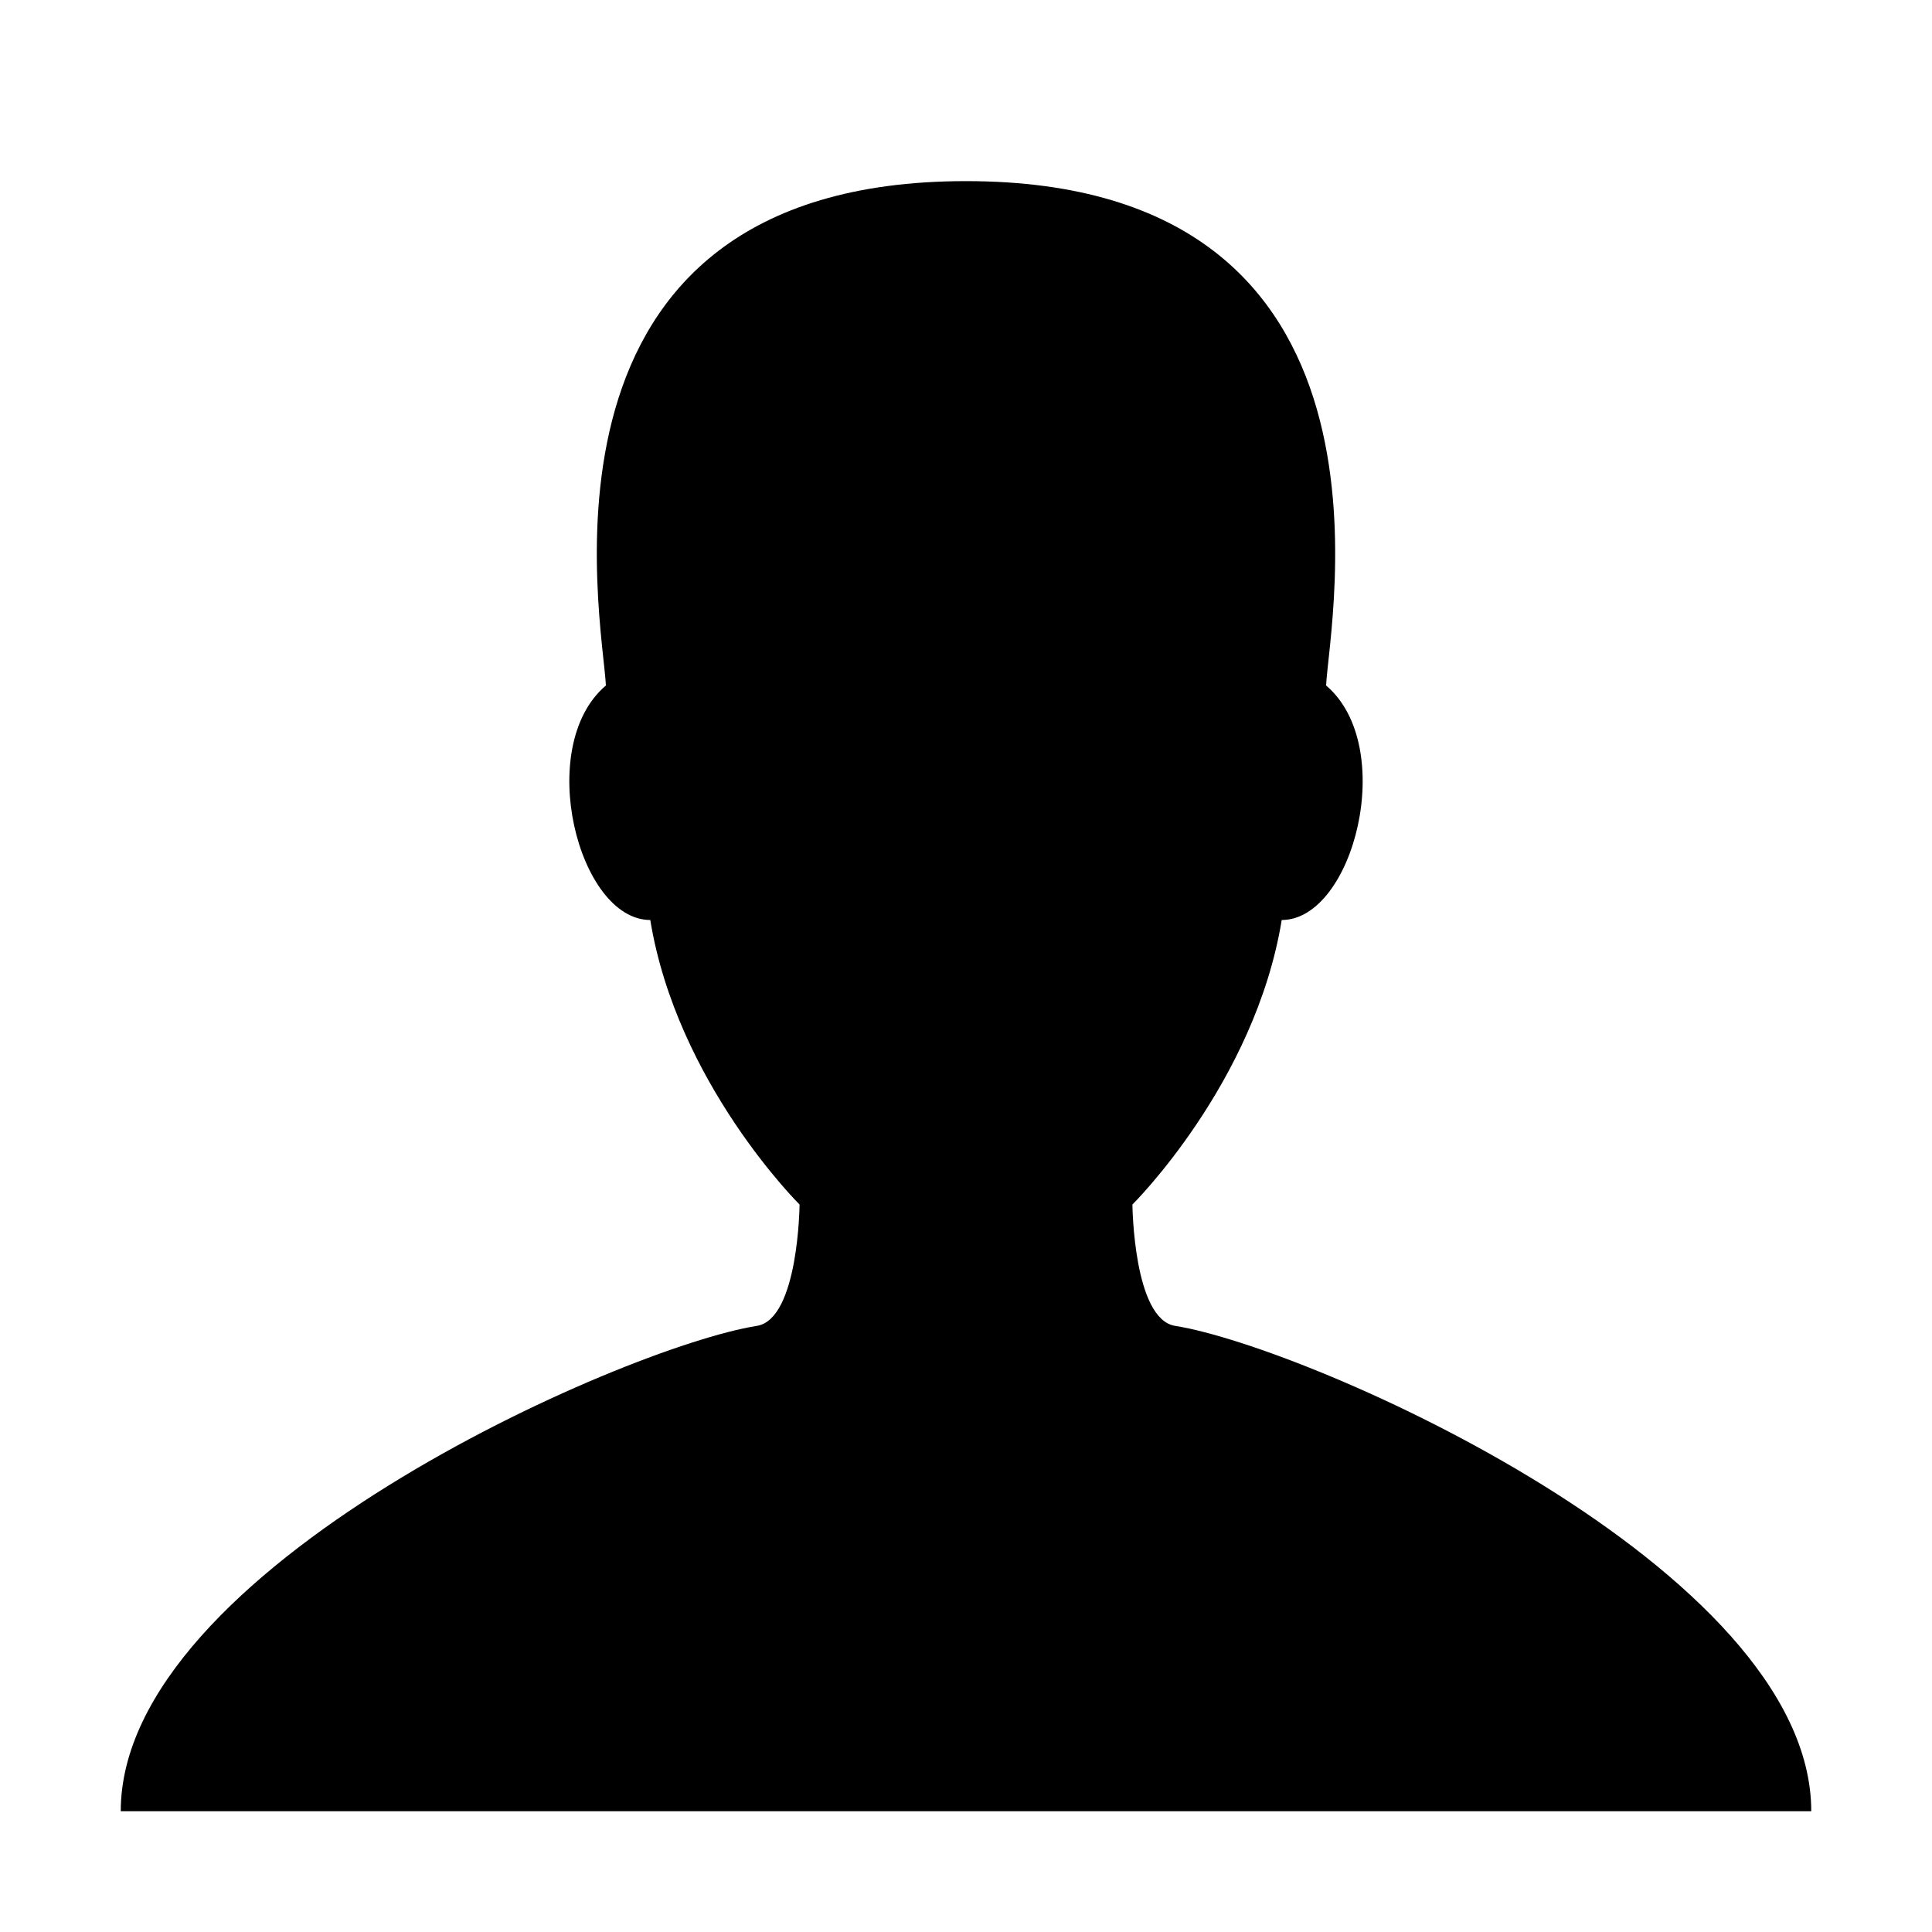
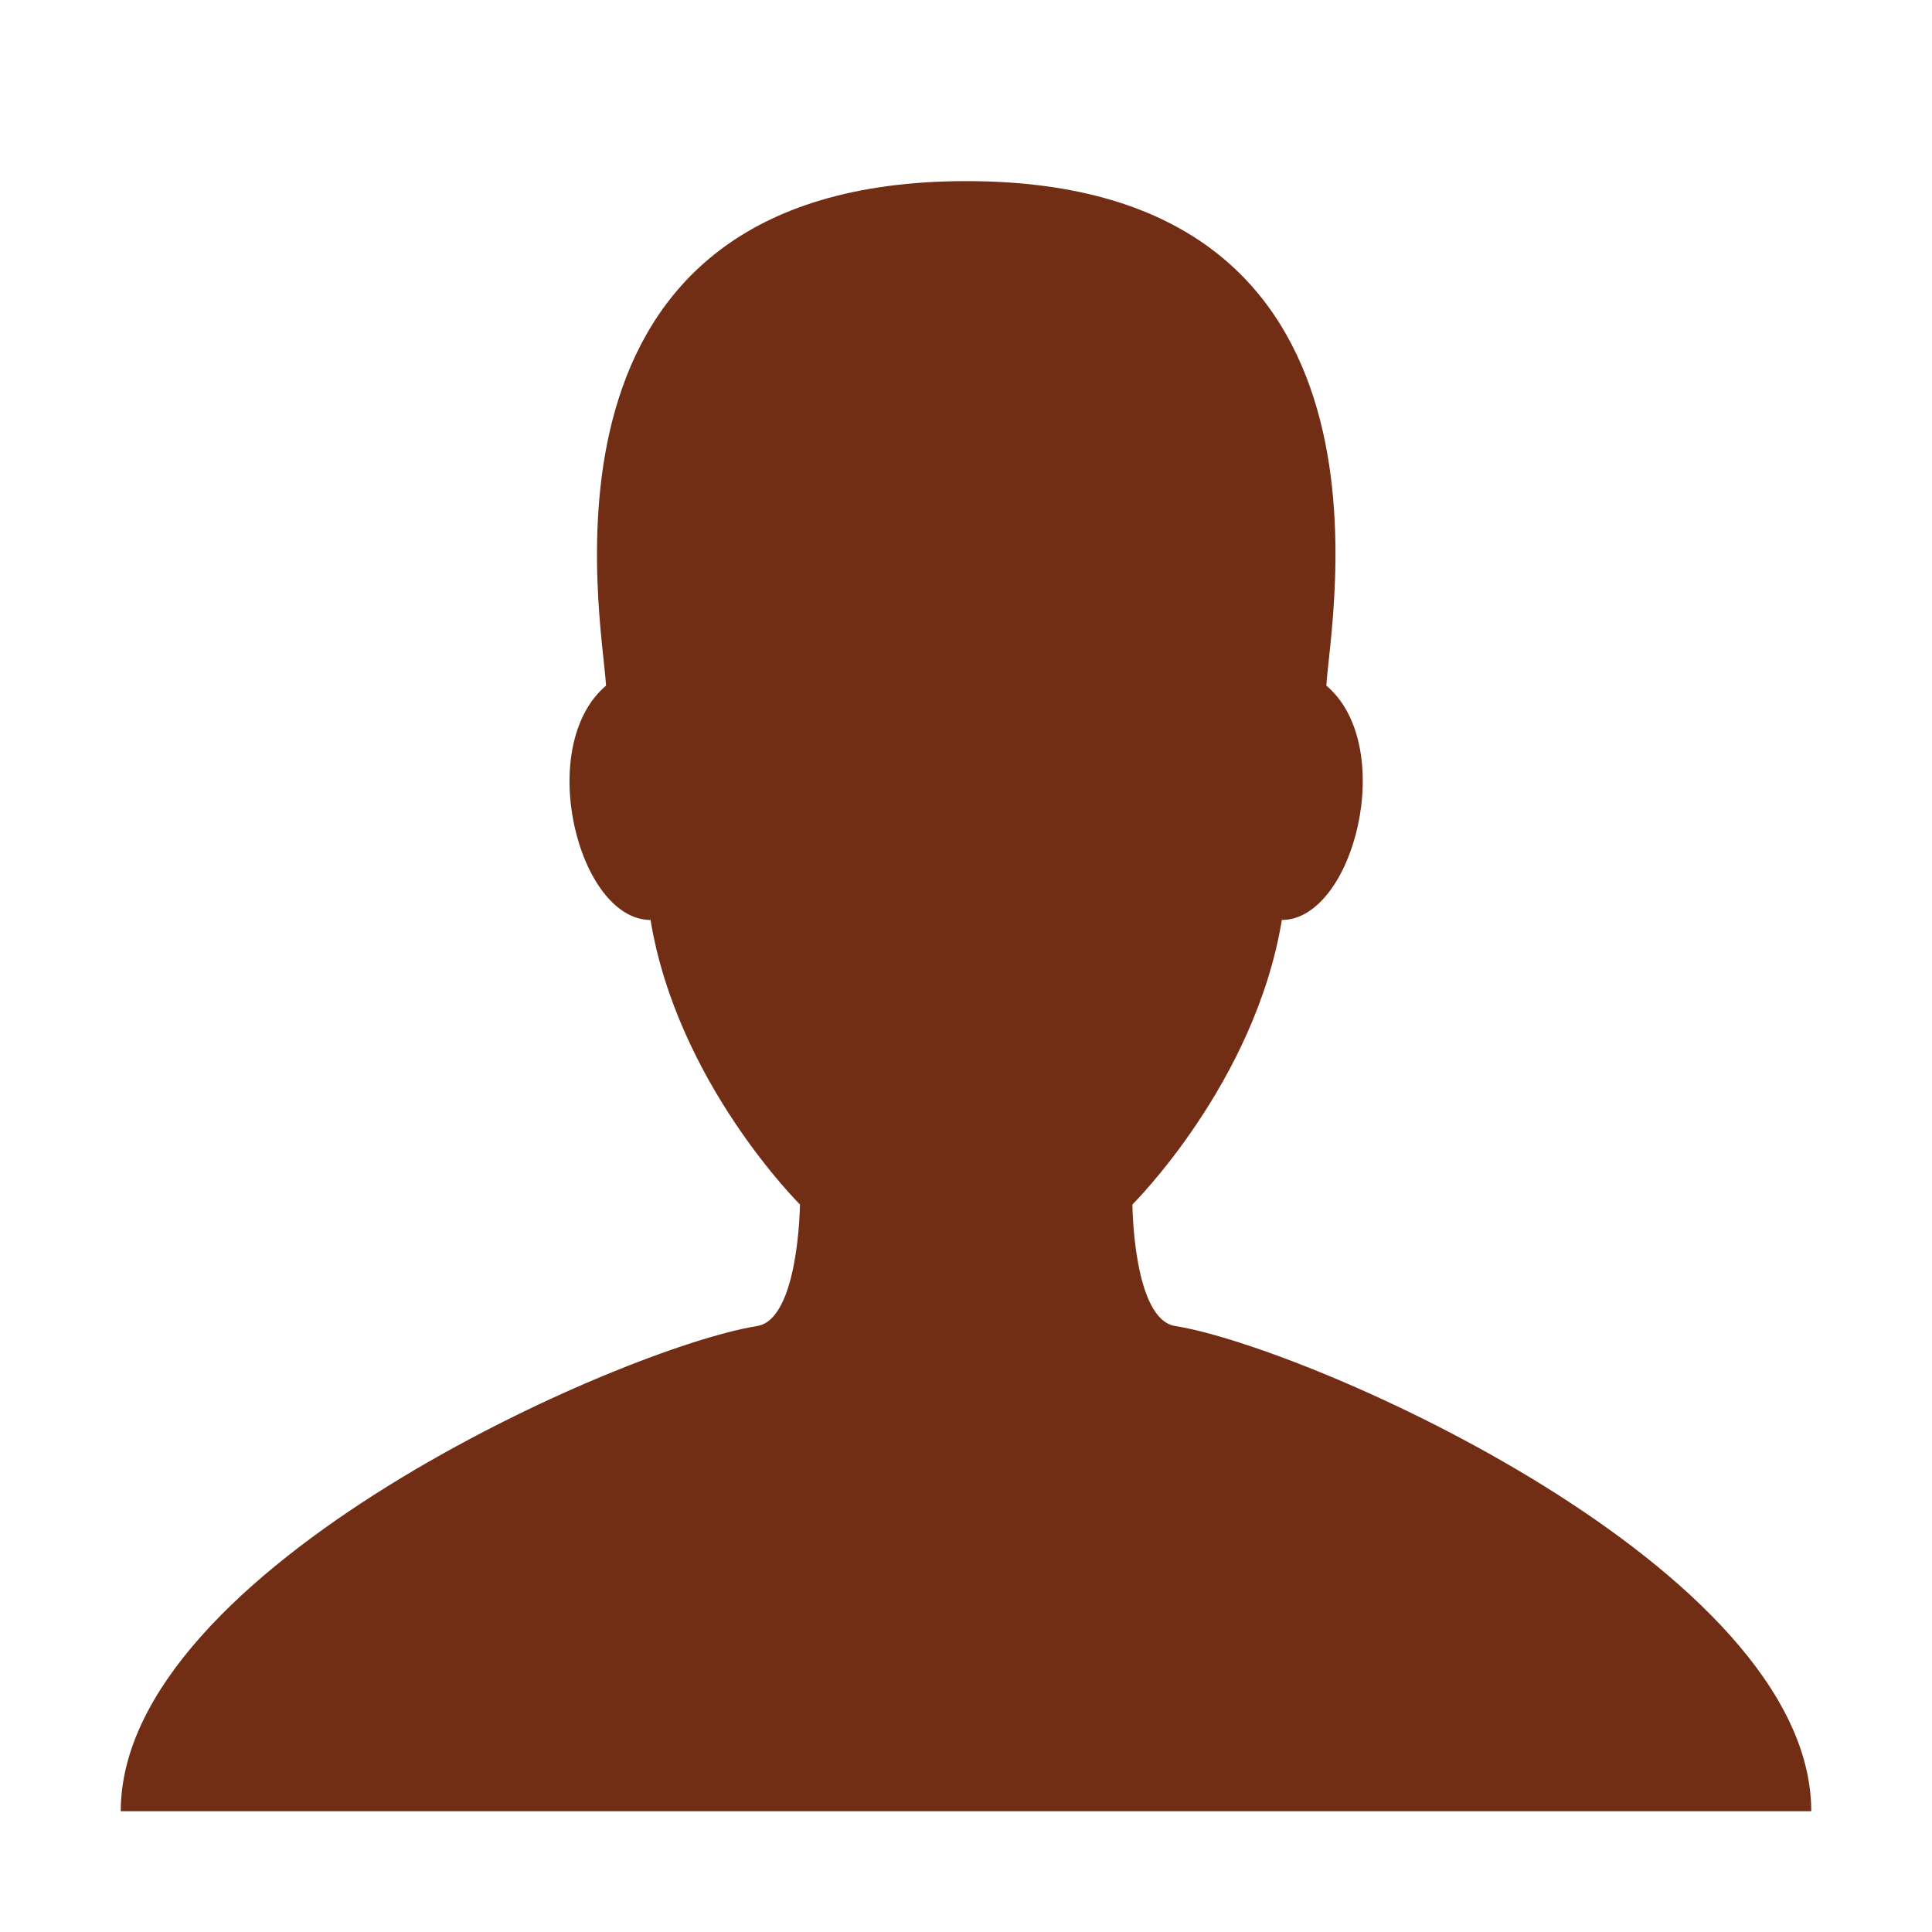
- <svg xmlns="http://www.w3.org/2000/svg" version="1.1" id="Capa_1" x="0px" y="0px" width="512px" height="512px" viewBox="0 0 512 512" enable-background="new 0 0 512 512" xml:space="preserve">
-   <path d="M311.413,351.368c-11.056-1.759-11.308-32.157-11.308-32.157s32.484-32.158,39.564-75.401  c19.045,0,30.809-45.973,11.761-62.148C352.226,164.635,375.911,48,256,48s-96.225,116.635-95.432,133.662  c-19.047,16.175-7.285,62.148,11.761,62.148c7.079,43.243,39.564,75.401,39.564,75.401s-0.252,30.398-11.307,32.157  C164.976,357.034,32,415.685,32,480h224h224C480,415.685,347.024,357.034,311.413,351.368z" />
+ <svg xmlns="http://www.w3.org/2000/svg" version="1.1" id="Capa_1" x="0px" y="0px" viewBox="-452 453.3 512 512" enable-background="new -452 453.3 512 512" xml:space="preserve">
+   <path fill="#722D15" d="M-140.6,804.7c-11.1-1.8-11.3-32.2-11.3-32.2s32.5-32.2,39.6-75.4c19,0,30.8-46,11.8-62.1  c0.8-17,24.5-133.7-95.4-133.7S-292.2,618-291.4,635c-19,16.2-7.3,62.1,11.8,62.1c7.1,43.2,39.6,75.4,39.6,75.4s-0.3,30.4-11.3,32.2  C-287,810.4-420,869-420,933.3h224H28C28,869-105,810.4-140.6,804.7z" />
</svg>
